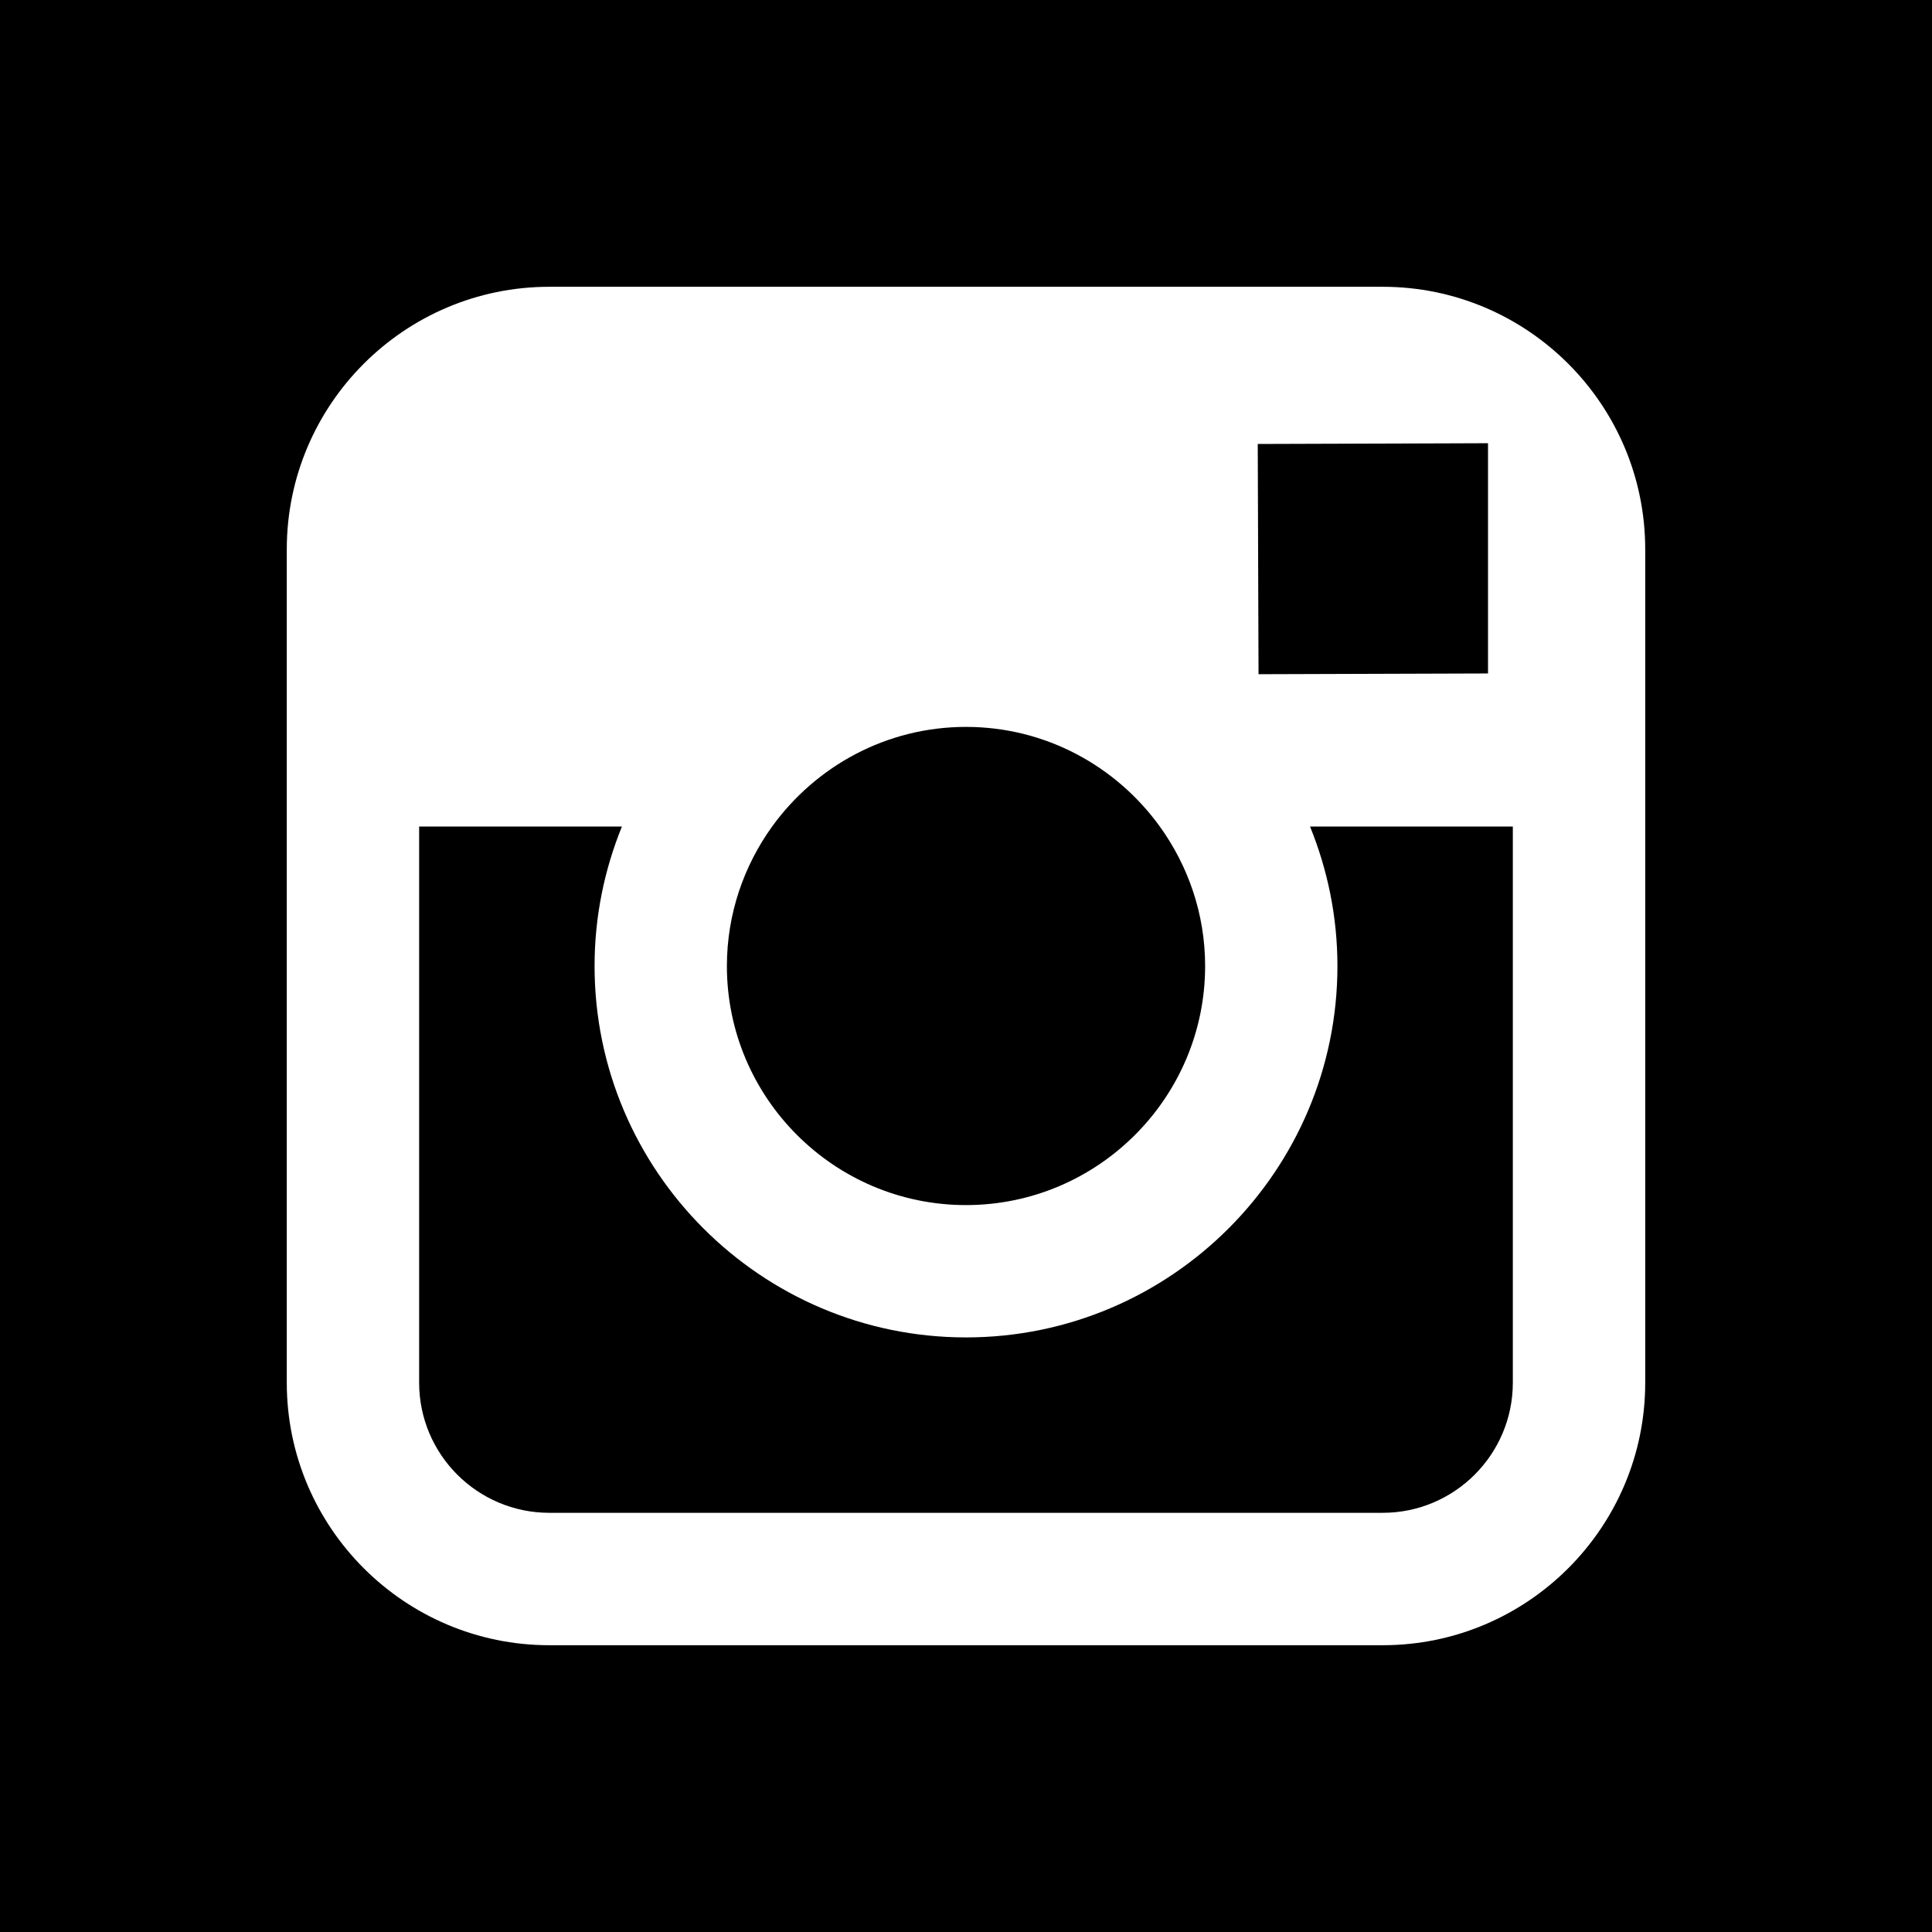
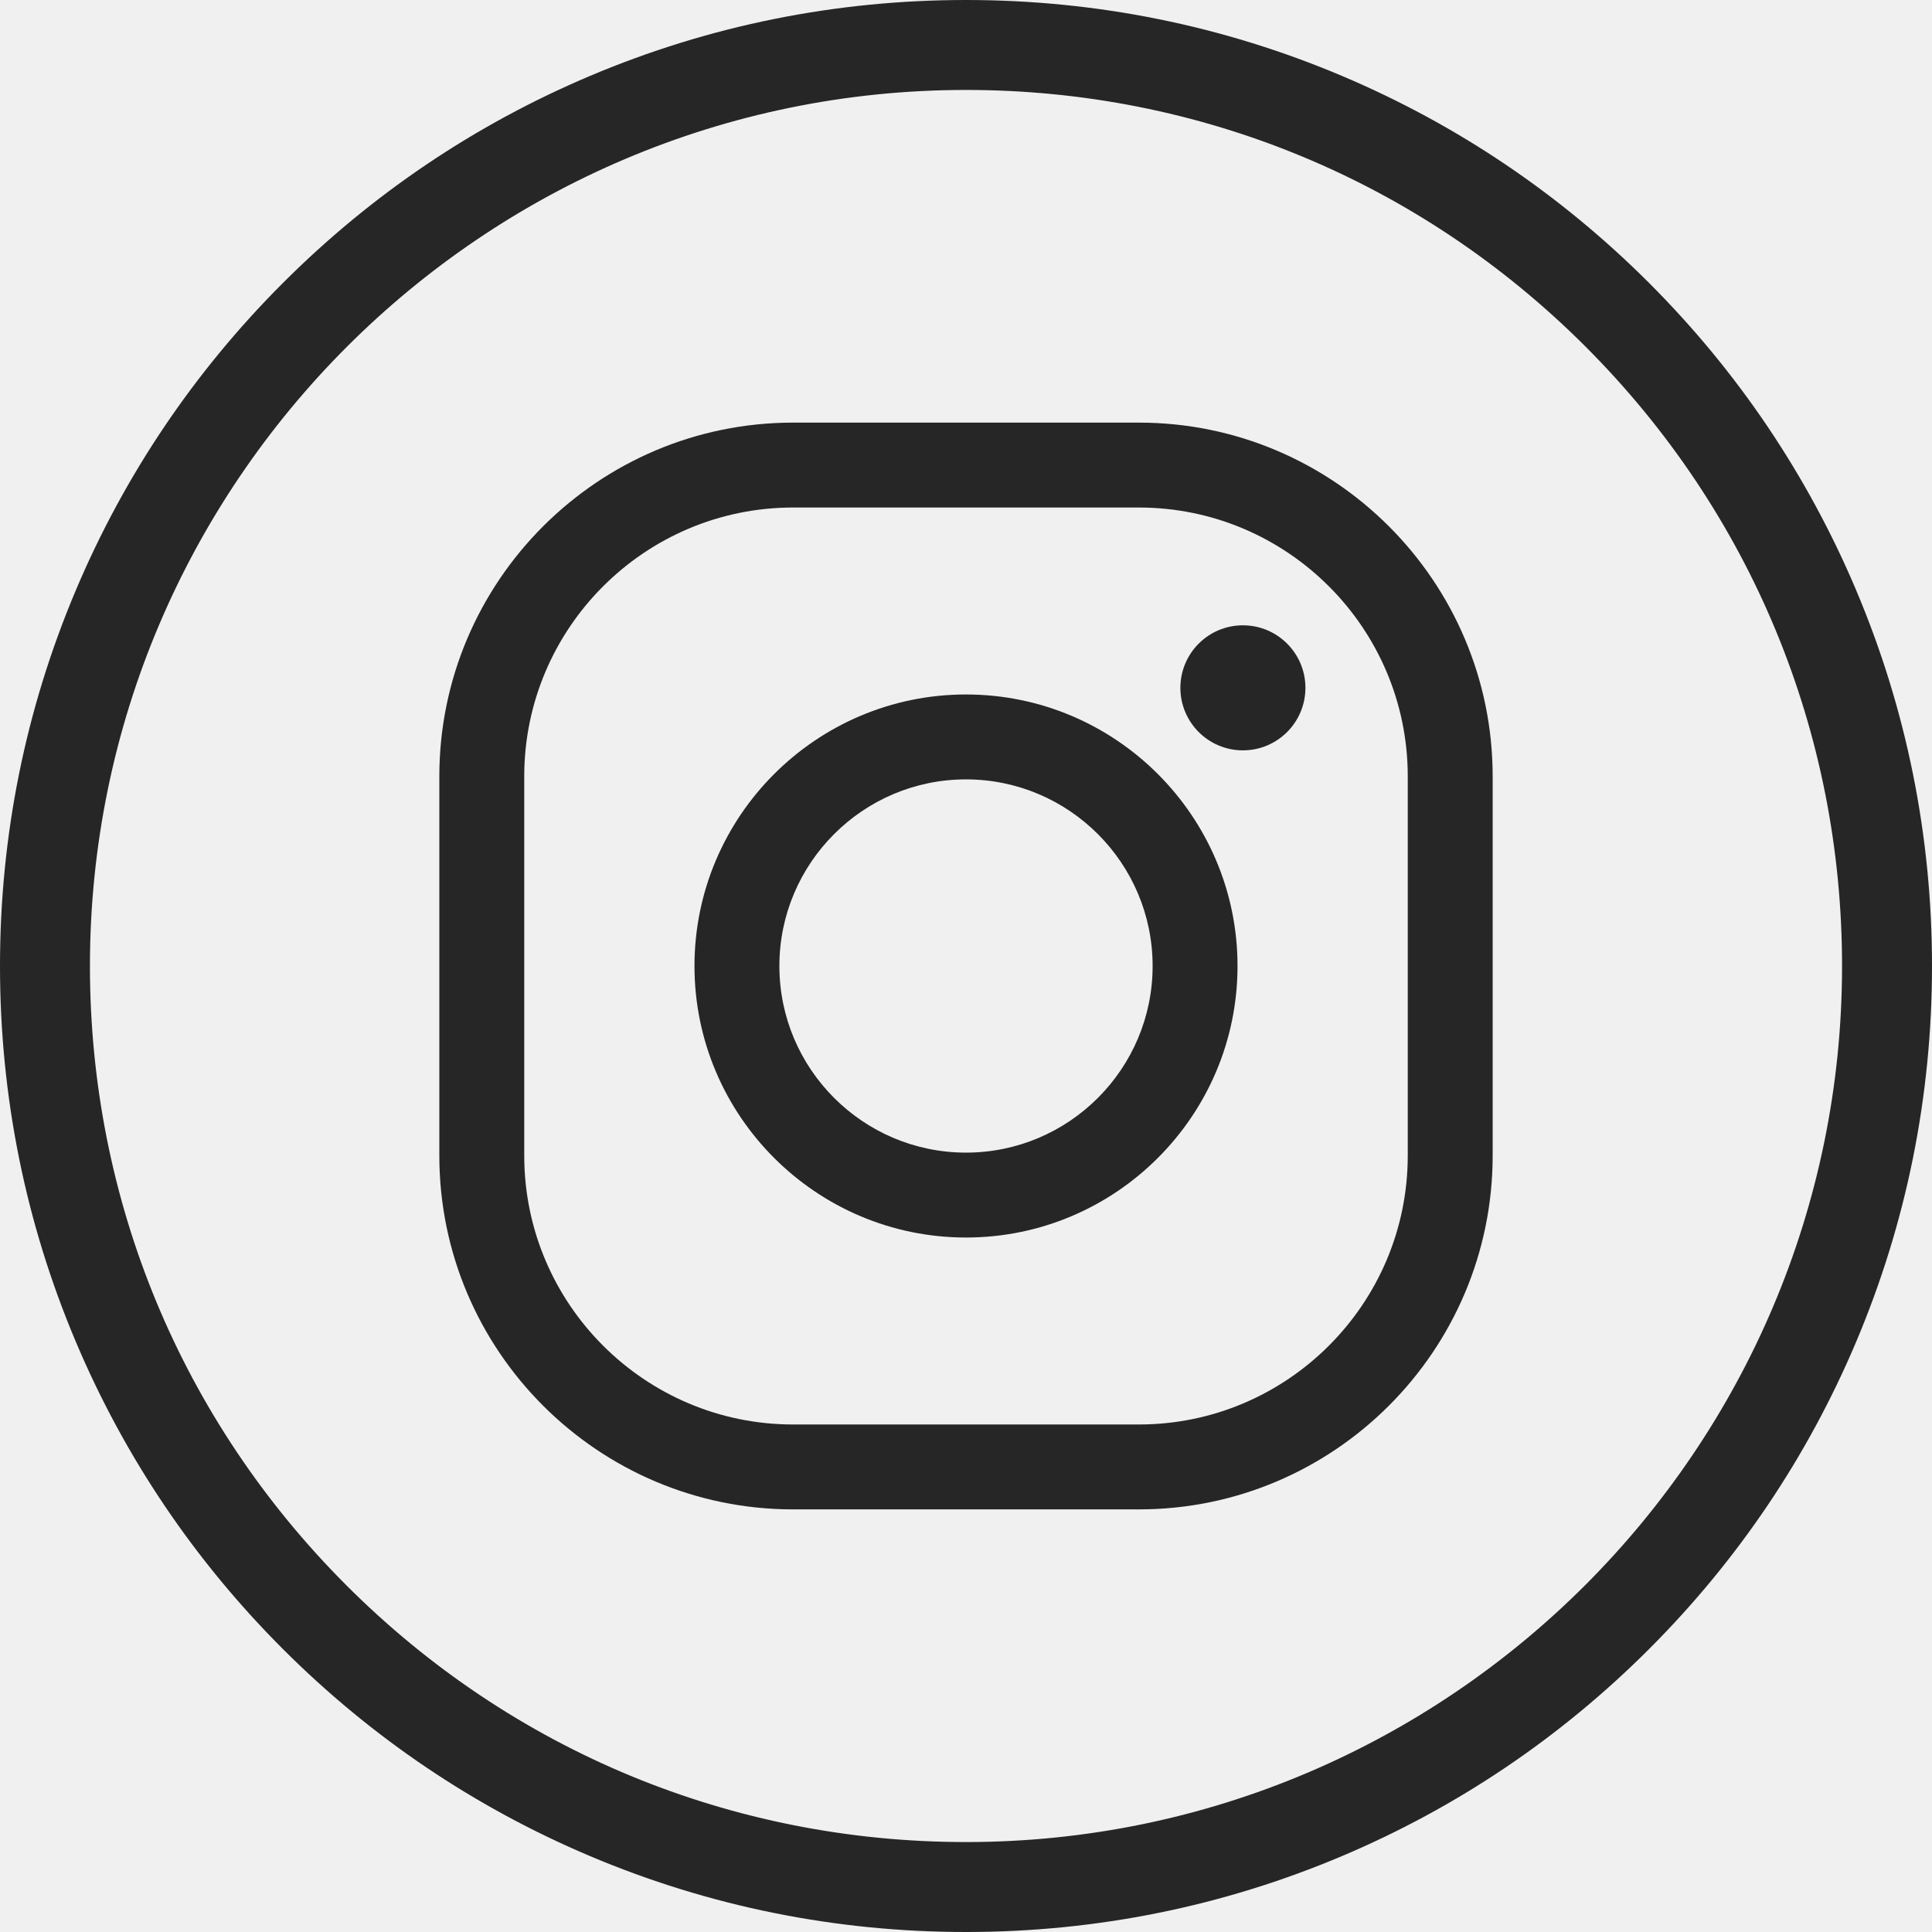
- <svg xmlns="http://www.w3.org/2000/svg" height="512" id="Layer_1" version="1.1" viewBox="0 0 512 512" width="512" xml:space="preserve">
-   <defs id="defs12" />
-   <g id="g5758">
-     <rect height="512" id="rect2987" style="fill:#000000;fill-opacity:1;fill-rule:nonzero;stroke:none" width="512" x="0" y="0" />
-     <path d="M 366.427,76 H 145.575 c -38.366,0 -69.575,31.203 -69.575,69.576 v 73.482 147.378 c 0,38.363 31.209,69.565 69.575,69.565 H 366.435 c 38.361,0 69.565,-31.202 69.565,-69.565 V 219.044 145.552 c -0.013,-38.361 -31.209,-69.552 -69.573,-69.552 z m 19.957,41.486 7.955,-0.03 v 7.919 53.102 l -60.815,0.195 -0.208,-61.015 53.068,-0.17 z M 204.615,219.044 c 11.539,-15.953 30.24,-26.409 51.386,-26.409 21.146,0 39.854,10.456 51.369,26.409 7.504,10.413 12,23.164 12,36.95 0,34.938 -28.453,63.366 -63.377,63.366 -34.937,0 -63.36,-28.429 -63.36,-63.366 0.013,-13.786 4.488,-26.537 11.982,-36.95 z m 196.3,147.375 c 0,19.035 -15.471,34.492 -34.489,34.492 H 145.575 c -19.026,0 -34.499,-15.455 -34.499,-34.492 V 219.044 h 53.741 c -4.644,11.414 -7.251,23.882 -7.251,36.95 0,54.259 44.152,98.434 98.436,98.434 54.286,0 98.433,-44.176 98.433,-98.434 0,-13.069 -2.625,-25.536 -7.261,-36.95 h 53.742 v 147.375 z" id="path9-6" style="fill:#ffffff" />
+ <svg xmlns="http://www.w3.org/2000/svg" enable-background="new 0 0 1024 1024" height="1024px" id="Layer_1" version="1.1" viewBox="0 0 1024 1024" width="1024px" xml:space="preserve">
+   <g id="Background">
+     <path d="M983.766,312.727c-25.785-60.972-62.694-115.728-109.705-162.744   C827.05,102.966,772.299,66.049,711.329,40.257C648.194,13.548,581.14,0.004,512,0c-69.104,0-136.155,13.54-199.289,40.243   c-60.969,25.787-115.721,62.699-162.735,109.71c-47.014,47.011-83.929,101.761-109.72,162.728   C13.548,375.814,0.004,442.865,0,511.97c-0.004,69.109,13.533,136.165,40.234,199.304   c25.785,60.973,62.696,115.728,109.707,162.743c47.011,47.018,101.762,83.935,162.732,109.727   c63.136,26.708,130.19,40.253,199.323,40.257h0.009c69.104,0,136.153-13.54,199.288-40.243   c60.969-25.787,115.72-62.699,162.733-109.709c47.013-47.01,83.929-101.76,109.72-162.728   c26.708-63.134,40.251-130.186,40.255-199.29C1024.004,442.921,1010.467,375.866,983.766,312.727z M512.004,976.328h-0.03   c-124.026-0.007-240.627-48.313-328.323-136.019C95.957,752.604,47.665,635.999,47.672,511.973   c0.015-256.016,208.312-464.3,464.356-464.3c124.026,0.007,240.626,48.312,328.32,136.017   c87.695,87.706,135.986,204.311,135.979,328.337C976.313,768.043,768.018,976.328,512.004,976.328z" fill="#262626" />
+   </g>
+   <g id="Instagram">
+     <circle cx="658.765" cy="364.563" fill="#262626" r="33.136" />
+     <path d="M512,655.912c-79.354,0-143.912-64.56-143.912-143.912c0-79.354,64.559-143.912,143.912-143.912   S655.913,432.647,655.913,512C655.913,591.354,591.354,655.912,512,655.912z M512,413.088c-54.54,0-98.912,44.372-98.912,98.912   S457.46,610.912,512,610.912c54.541,0,98.913-44.372,98.913-98.912S566.541,413.088,512,413.088z" fill="#262626" />
+     <path d="M603.643,800.006H420.358c-103.389,0-187.5-84.112-187.5-187.5V411.495c0-103.388,84.112-187.5,187.5-187.5   h183.283c103.389,0,187.5,84.112,187.5,187.5v201.011C791.143,715.894,707.03,800.006,603.643,800.006z M420.358,268.995   c-78.575,0-142.5,63.925-142.5,142.5v201.011c0,78.575,63.925,142.5,142.5,142.5h183.283c78.575,0,142.5-63.925,142.5-142.5   V411.495c0-78.575-63.925-142.5-142.5-142.5H420.358z" fill="#262626" />
  </g>
</svg>
